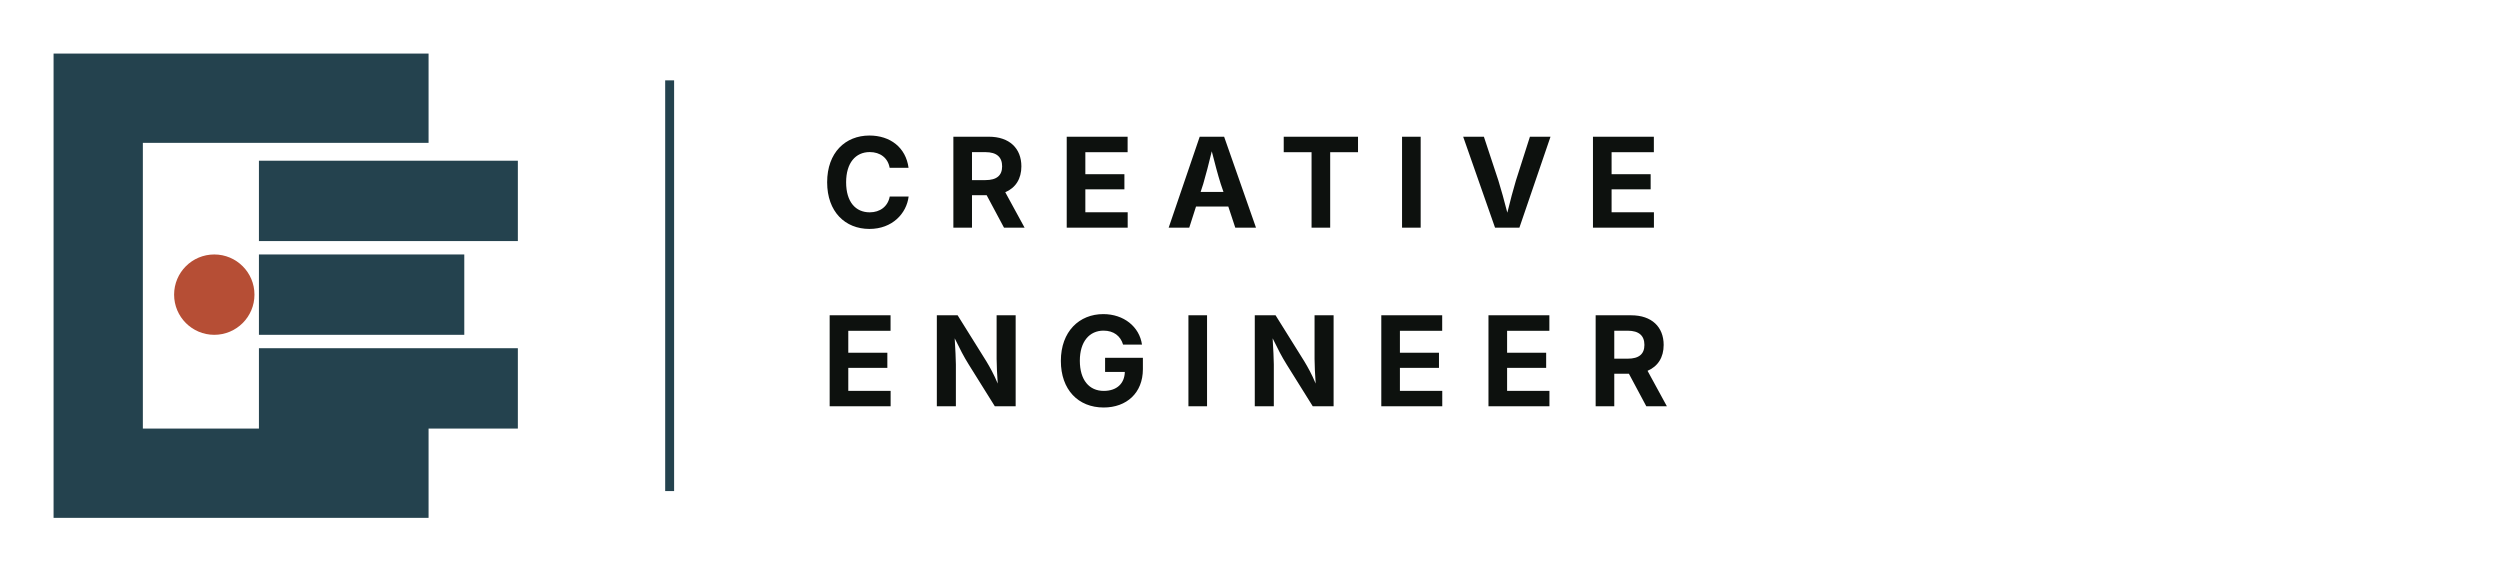
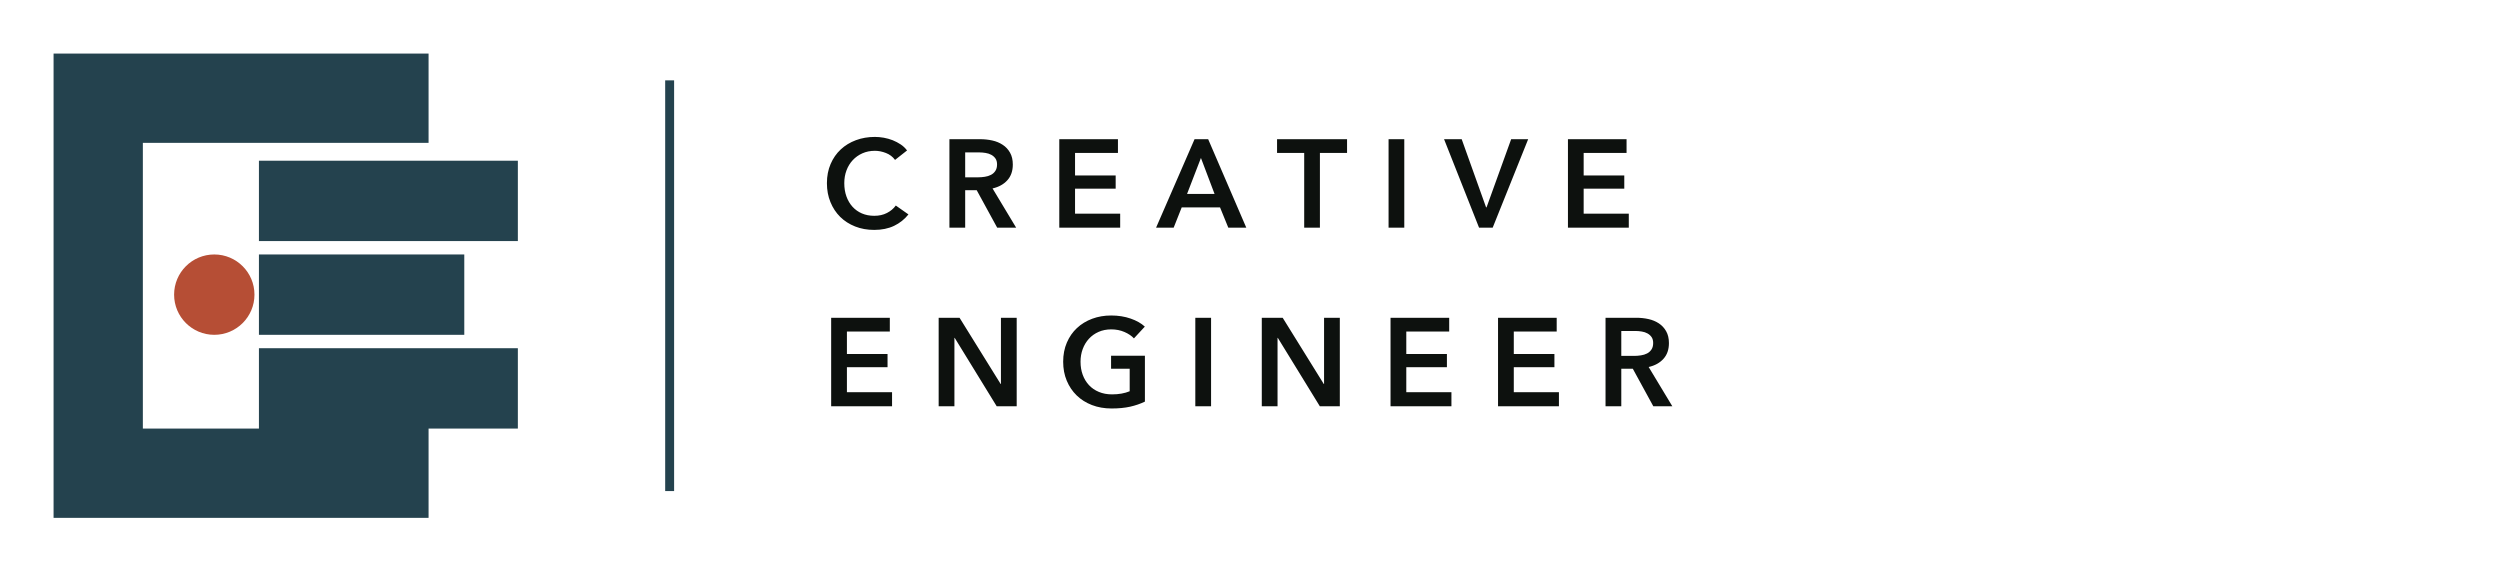
<svg xmlns="http://www.w3.org/2000/svg" width="560" height="128" viewBox="0 0 560 128" role="img" aria-labelledby="title desc">
  <path fill="#24424E" d="M12 12h84v20H32v64h64v20H12V12Zm46 24h58v18H58V36Zm0 21h46v18H58V57Zm0 21h58v18H58V78Z" />
  <circle cx="48" cy="66" r="9" fill="#B64E35" />
  <path d="M150 18v92" stroke="#24424E" stroke-width="2" />
-   <g fill="#0D110E" font-family="Inter, 'Avenir Next', Arial, sans-serif" font-size="28" font-weight="650" letter-spacing="7">
-     <text x="184" y="51">CREATIVE</text>
-     <text x="184" y="91">ENGINEER</text>
+   <g fill="#0D110E" aria-label="CREATIVE ENGINEER">
+     <path d="M200.49 35.82Q199.71 34.76 198.45 34.27Q197.19 33.78 195.98 33.78Q194.44 33.78 193.18 34.34Q191.92 34.9 191.01 35.88Q190.1 36.86 189.61 38.18Q189.12 39.49 189.12 41.03Q189.12 42.66 189.6 44Q190.08 45.34 190.96 46.31Q191.84 47.28 193.07 47.81Q194.3 48.34 195.84 48.34Q197.44 48.34 198.67 47.71Q199.9 47.08 200.66 46.04L203.49 48.03Q202.17 49.68 200.27 50.59Q198.36 51.5 195.82 51.5Q193.49 51.5 191.55 50.73Q189.6 49.96 188.2 48.58Q186.8 47.19 186.02 45.27Q185.23 43.36 185.23 41.03Q185.23 38.65 186.06 36.73Q186.88 34.82 188.33 33.47Q189.77 32.13 191.73 31.4Q193.69 30.67 195.98 30.67Q196.94 30.67 197.97 30.85Q199.01 31.04 199.96 31.41Q200.91 31.79 201.75 32.35Q202.59 32.91 203.18 33.7ZM212.67 31.18H219.56Q220.96 31.18 222.28 31.47Q223.59 31.76 224.61 32.44Q225.64 33.11 226.25 34.2Q226.87 35.29 226.87 36.86Q226.87 39.02 225.65 40.37Q224.43 41.73 222.33 42.21L227.62 51H223.37L218.78 42.6H216.2V51H212.67ZM219.08 39.72Q219.84 39.72 220.6 39.6Q221.35 39.49 221.95 39.18Q222.56 38.88 222.95 38.3Q223.34 37.73 223.34 36.83Q223.34 36.02 222.98 35.5Q222.61 34.98 222.05 34.68Q221.49 34.37 220.78 34.26Q220.06 34.14 219.39 34.14H216.2V39.72ZM237.28 31.18H250.42V34.26H240.81V39.3H249.91V42.26H240.81V47.86H250.92V51H237.28ZM267.58 31.18H270.63L279.17 51H275.14L273.29 46.46H264.7L262.9 51H258.96ZM272.06 43.44 269.01 35.38 265.9 43.44ZM292.14 34.26H286.06V31.18H301.74V34.26H295.66V51H292.14ZM311.04 31.18H314.56V51H311.04ZM323.47 31.18H327.42L332.88 46.44H332.99L338.5 31.18H342.31L334.36 51H331.31ZM351.22 31.18H364.35V34.26H354.74V39.3H363.84V42.26H354.74V47.86H364.85V51H351.22Z" />
+     <path d="M186.18 71.18H199.32V74.26H189.71V79.3H198.81V82.26H189.71V87.86H199.82V91H186.18ZM210.26 71.18H214.94L224.15 86.02H224.21V71.18H227.74V91H223.26L213.85 75.68H213.79V91H210.26ZM256.46 89.96Q254.95 90.69 253.15 91.1Q251.34 91.5 248.99 91.5Q246.58 91.5 244.59 90.73Q242.6 89.96 241.18 88.58Q239.75 87.19 238.95 85.27Q238.15 83.36 238.15 81.03Q238.15 78.65 238.98 76.73Q239.8 74.82 241.25 73.47Q242.69 72.13 244.65 71.4Q246.61 70.67 248.9 70.67Q251.28 70.67 253.26 71.36Q255.23 72.04 256.44 73.16L254 75.8Q253.24 74.96 251.89 74.37Q250.53 73.78 248.93 73.78Q247.36 73.78 246.09 74.34Q244.82 74.9 243.92 75.88Q243.02 76.86 242.53 78.18Q242.04 79.49 242.04 81.03Q242.04 82.63 242.53 83.96Q243.02 85.29 243.93 86.27Q244.84 87.25 246.15 87.79Q247.45 88.34 249.1 88.34Q251.37 88.34 253.05 87.64V82.6H248.88V79.69H256.46ZM267.75 71.18H271.28V91H267.75ZM282.64 71.18H287.32L296.53 86.02H296.59V71.18H300.12V91H295.64L286.23 75.68H286.17V91H282.64ZM311.48 71.18H324.62V74.26H315.01V79.3H324.11V82.26H315.01V87.86H325.12V91H311.48ZM335.56 71.18H348.7V74.26H339.09V79.3H348.19V82.26H339.09V87.86H349.2V91H335.56ZM359.64 71.18H366.53Q367.93 71.18 369.25 71.47Q370.56 71.76 371.59 72.44Q372.61 73.11 373.22 74.2Q373.84 75.29 373.84 76.86Q373.84 79.02 372.62 80.37Q371.4 81.73 369.3 82.21L374.6 91H370.34L365.75 82.6H363.17V91H359.64ZM366.06 79.72Q366.81 79.72 367.57 79.6Q368.32 79.49 368.93 79.18Q369.53 78.88 369.92 78.3Q370.31 77.73 370.31 76.83Q370.31 76.02 369.95 75.5Q369.58 74.98 369.02 74.68Q368.46 74.37 367.75 74.26Q367.04 74.14 366.36 74.14H363.17V79.72Z" />
  </g>
</svg>
